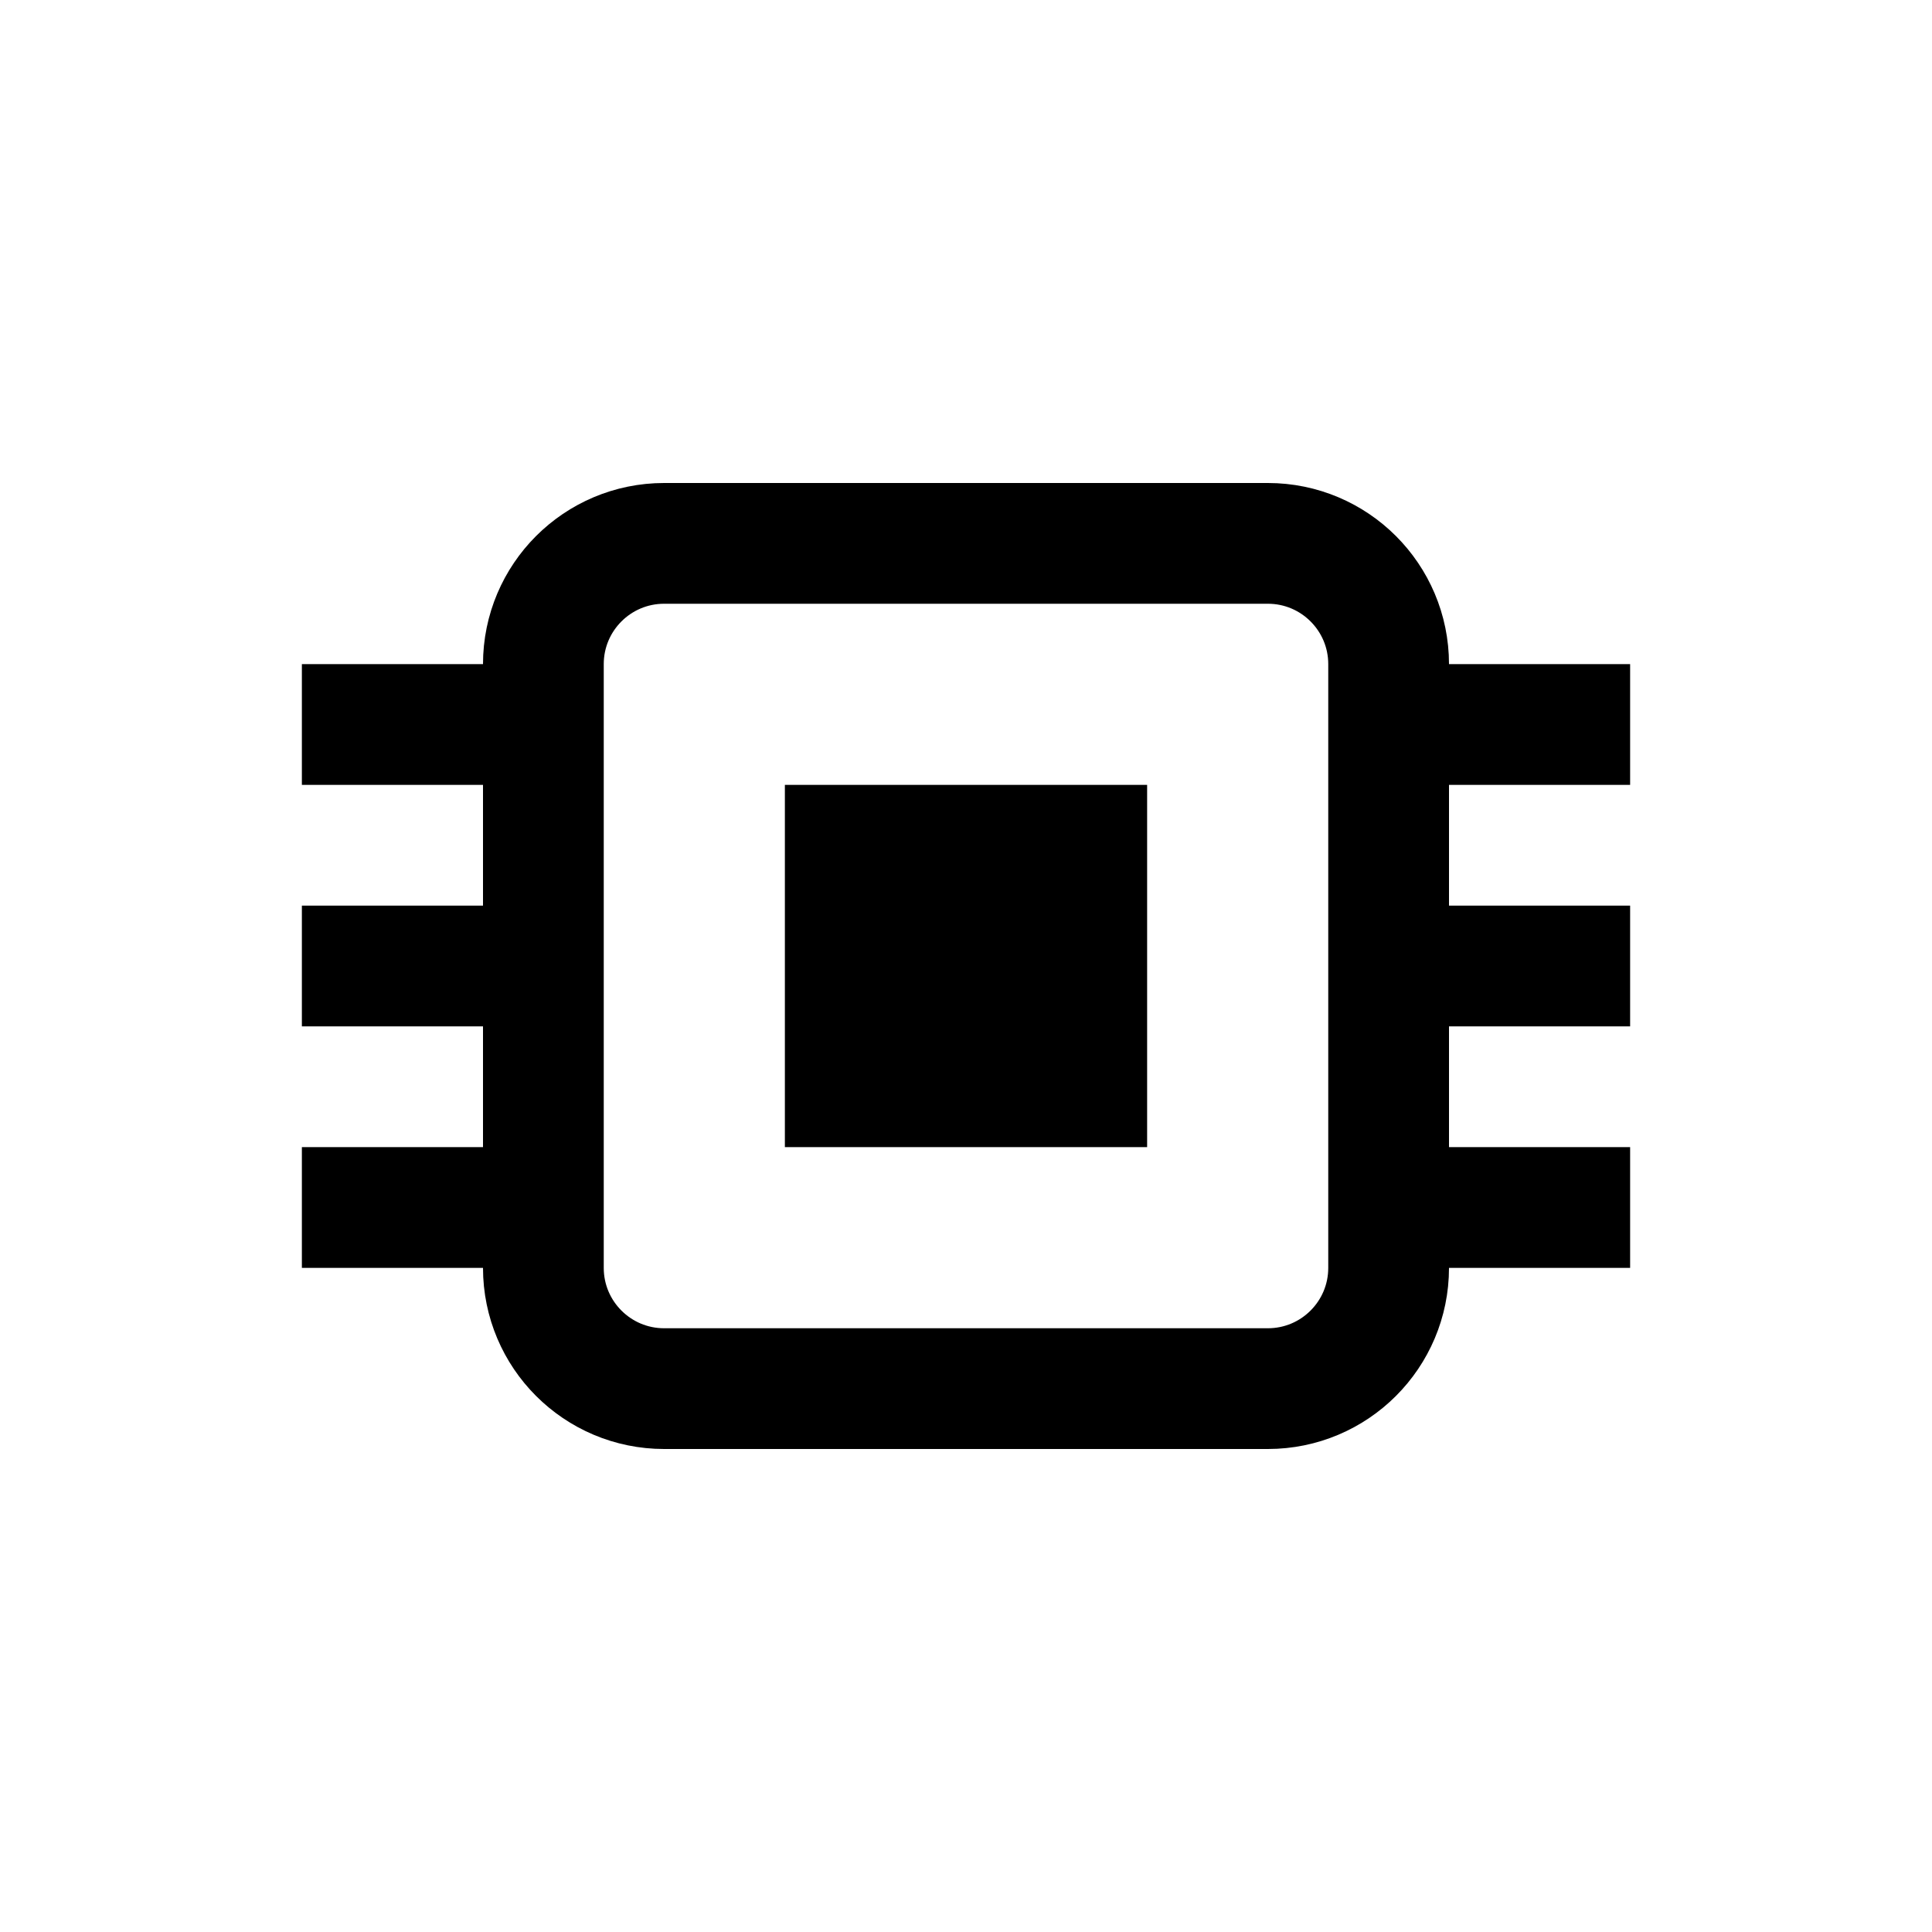
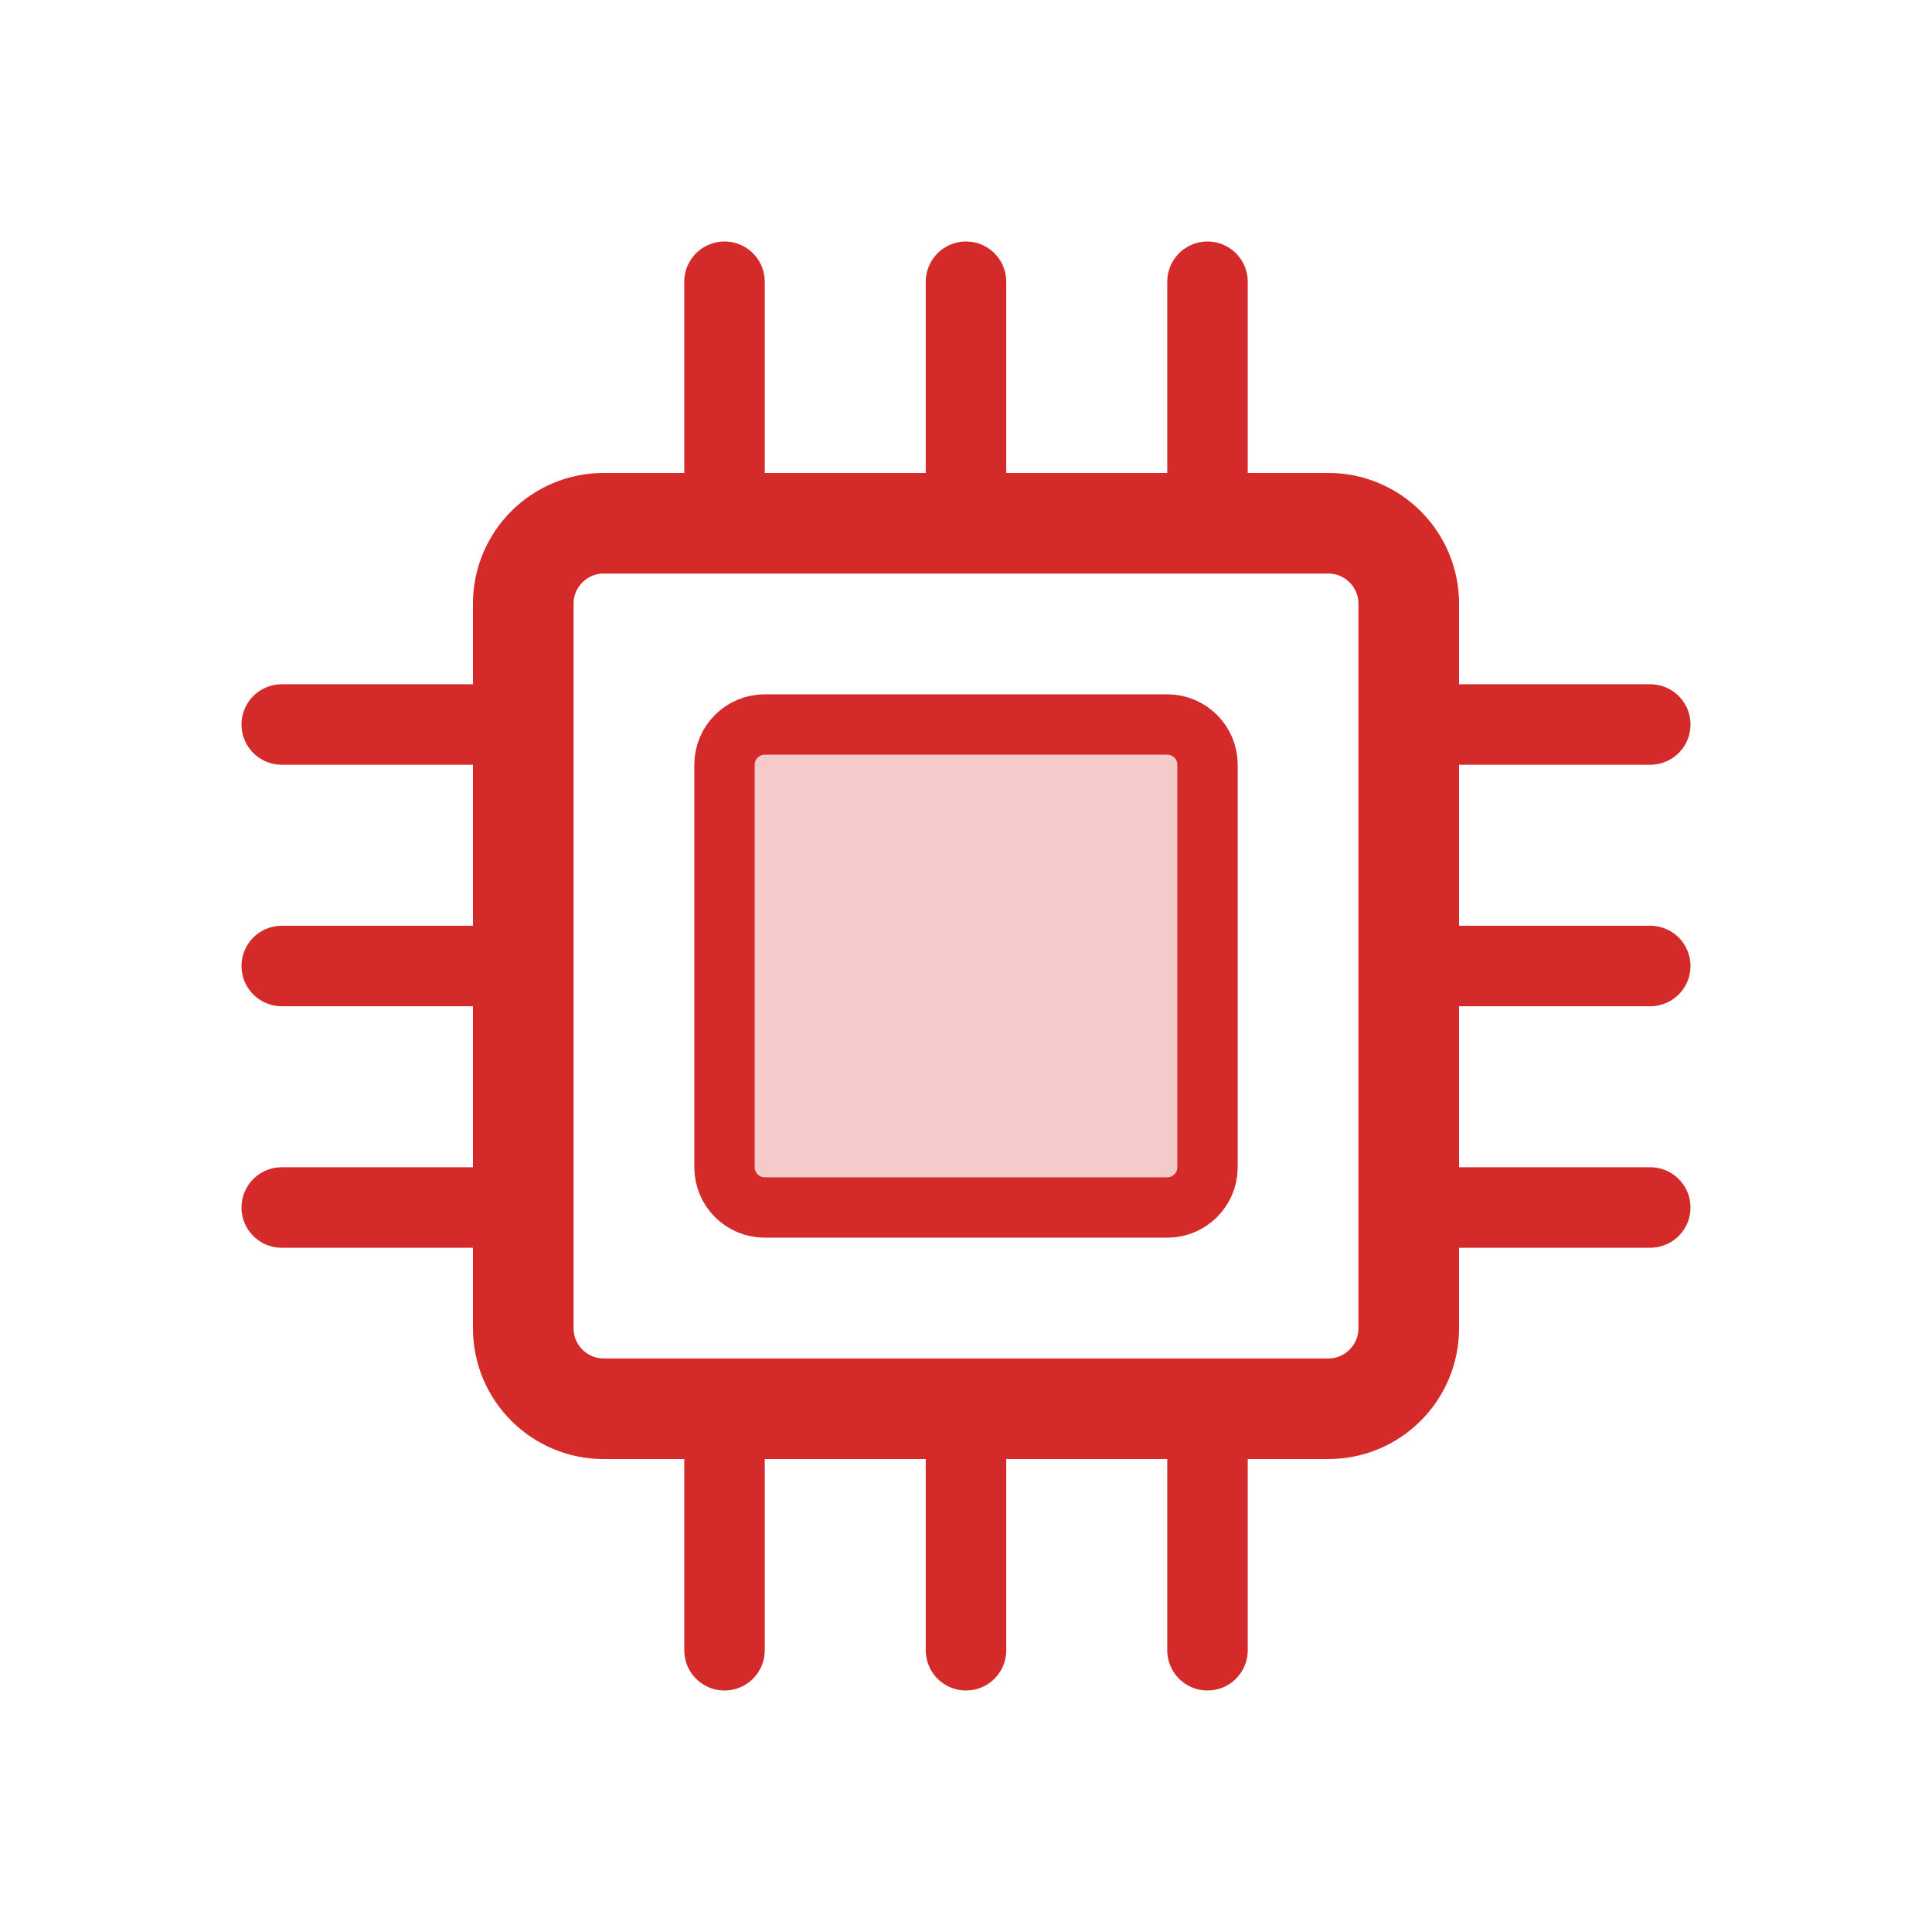
- <svg xmlns="http://www.w3.org/2000/svg" viewBox="0 0 64 64">
-   <g fill="none" stroke="currentColor" stroke-width="4">
-     <rect x="18" y="18" width="28" height="28" rx="4" />
-     <rect x="26" y="26" width="12" height="12" fill="currentColor" stroke="none" />
-     <path d="M10 24h8M10 32h8M10 40h8M46 24h8M46 32h8M46 40h8" />
-   </g>
+ <svg xmlns="http://www.w3.org/2000/svg" viewBox="0 0 48 48" width="48" height="48" fill="none">
+   <rect x="13" y="13" width="22" height="22" rx="2" stroke="#D42A2A" stroke-width="2.5" />
+   <rect x="18" y="18" width="12" height="12" rx="1" fill="#D42A2A" opacity="0.25" />
+   <rect x="18" y="18" width="12" height="12" rx="1" stroke="#D42A2A" stroke-width="1.5" />
+   <line x1="18" y1="13" x2="18" y2="7" stroke="#D42A2A" stroke-width="2" stroke-linecap="round" />
+   <line x1="24" y1="13" x2="24" y2="7" stroke="#D42A2A" stroke-width="2" stroke-linecap="round" />
+   <line x1="30" y1="13" x2="30" y2="7" stroke="#D42A2A" stroke-width="2" stroke-linecap="round" />
+   <line x1="18" y1="35" x2="18" y2="41" stroke="#D42A2A" stroke-width="2" stroke-linecap="round" />
+   <line x1="24" y1="35" x2="24" y2="41" stroke="#D42A2A" stroke-width="2" stroke-linecap="round" />
+   <line x1="30" y1="35" x2="30" y2="41" stroke="#D42A2A" stroke-width="2" stroke-linecap="round" />
+   <line x1="13" y1="18" x2="7" y2="18" stroke="#D42A2A" stroke-width="2" stroke-linecap="round" />
+   <line x1="13" y1="24" x2="7" y2="24" stroke="#D42A2A" stroke-width="2" stroke-linecap="round" />
+   <line x1="13" y1="30" x2="7" y2="30" stroke="#D42A2A" stroke-width="2" stroke-linecap="round" />
+   <line x1="35" y1="18" x2="41" y2="18" stroke="#D42A2A" stroke-width="2" stroke-linecap="round" />
+   <line x1="35" y1="24" x2="41" y2="24" stroke="#D42A2A" stroke-width="2" stroke-linecap="round" />
+   <line x1="35" y1="30" x2="41" y2="30" stroke="#D42A2A" stroke-width="2" stroke-linecap="round" />
</svg>
